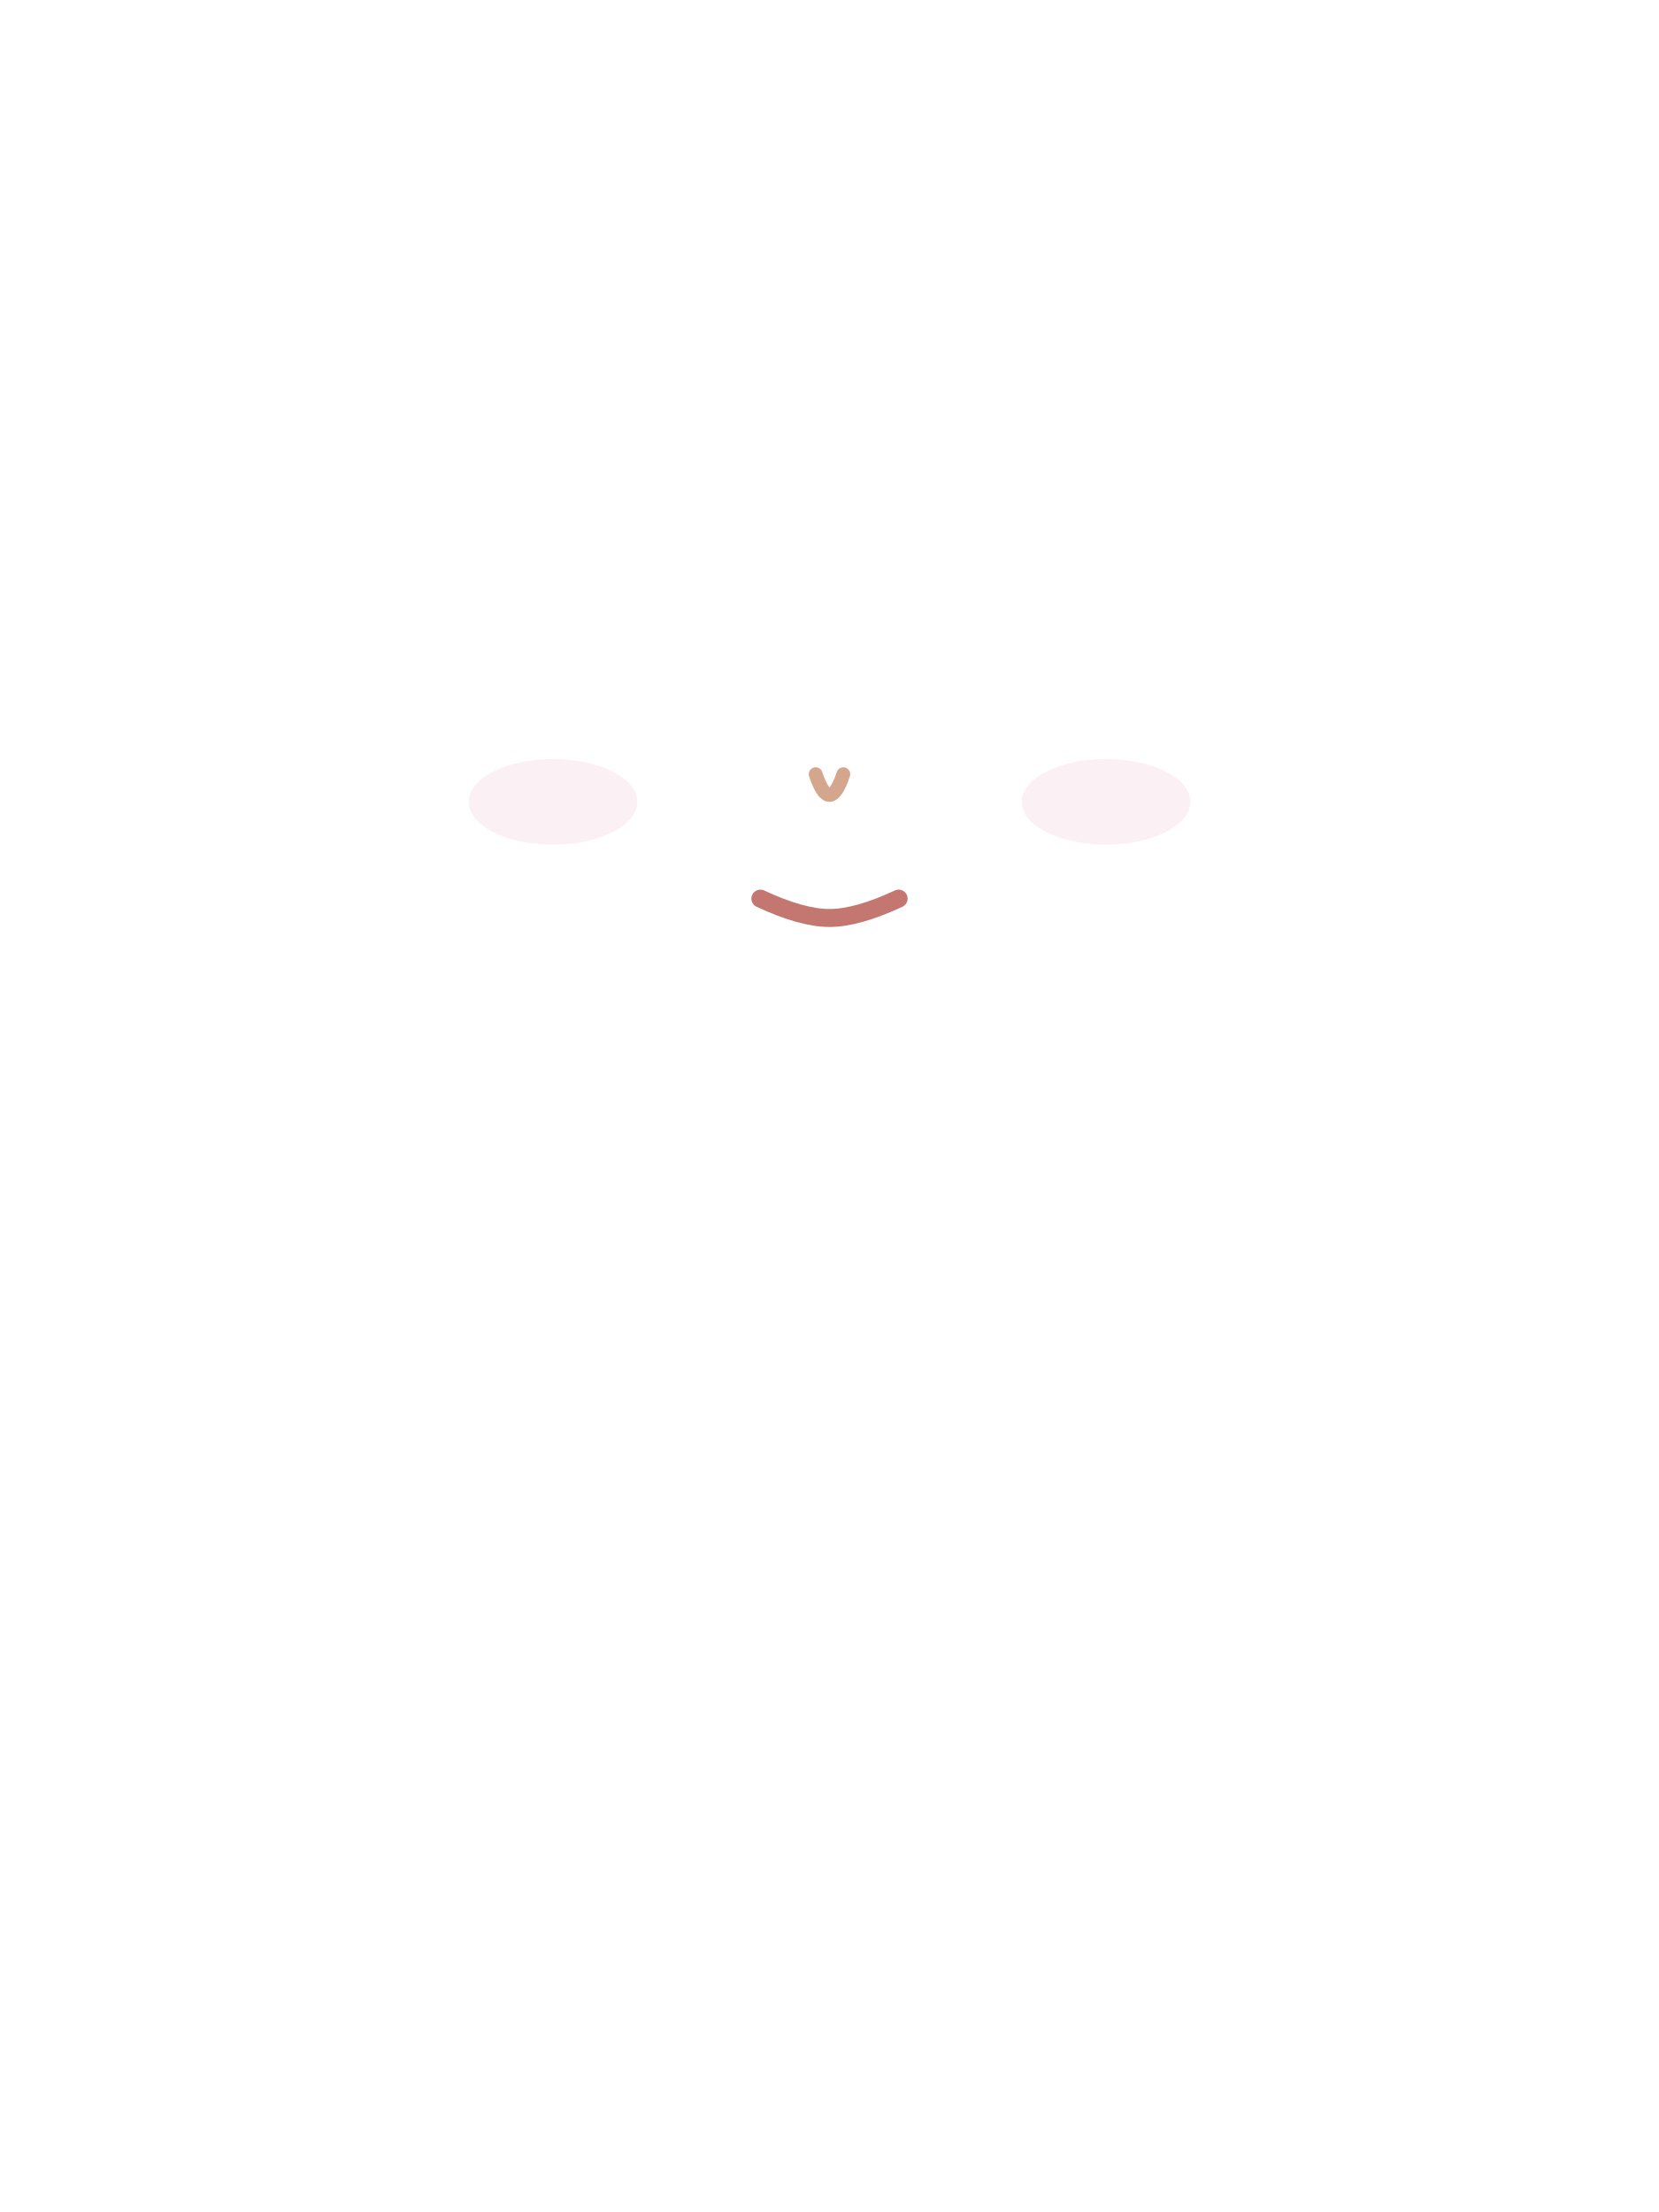
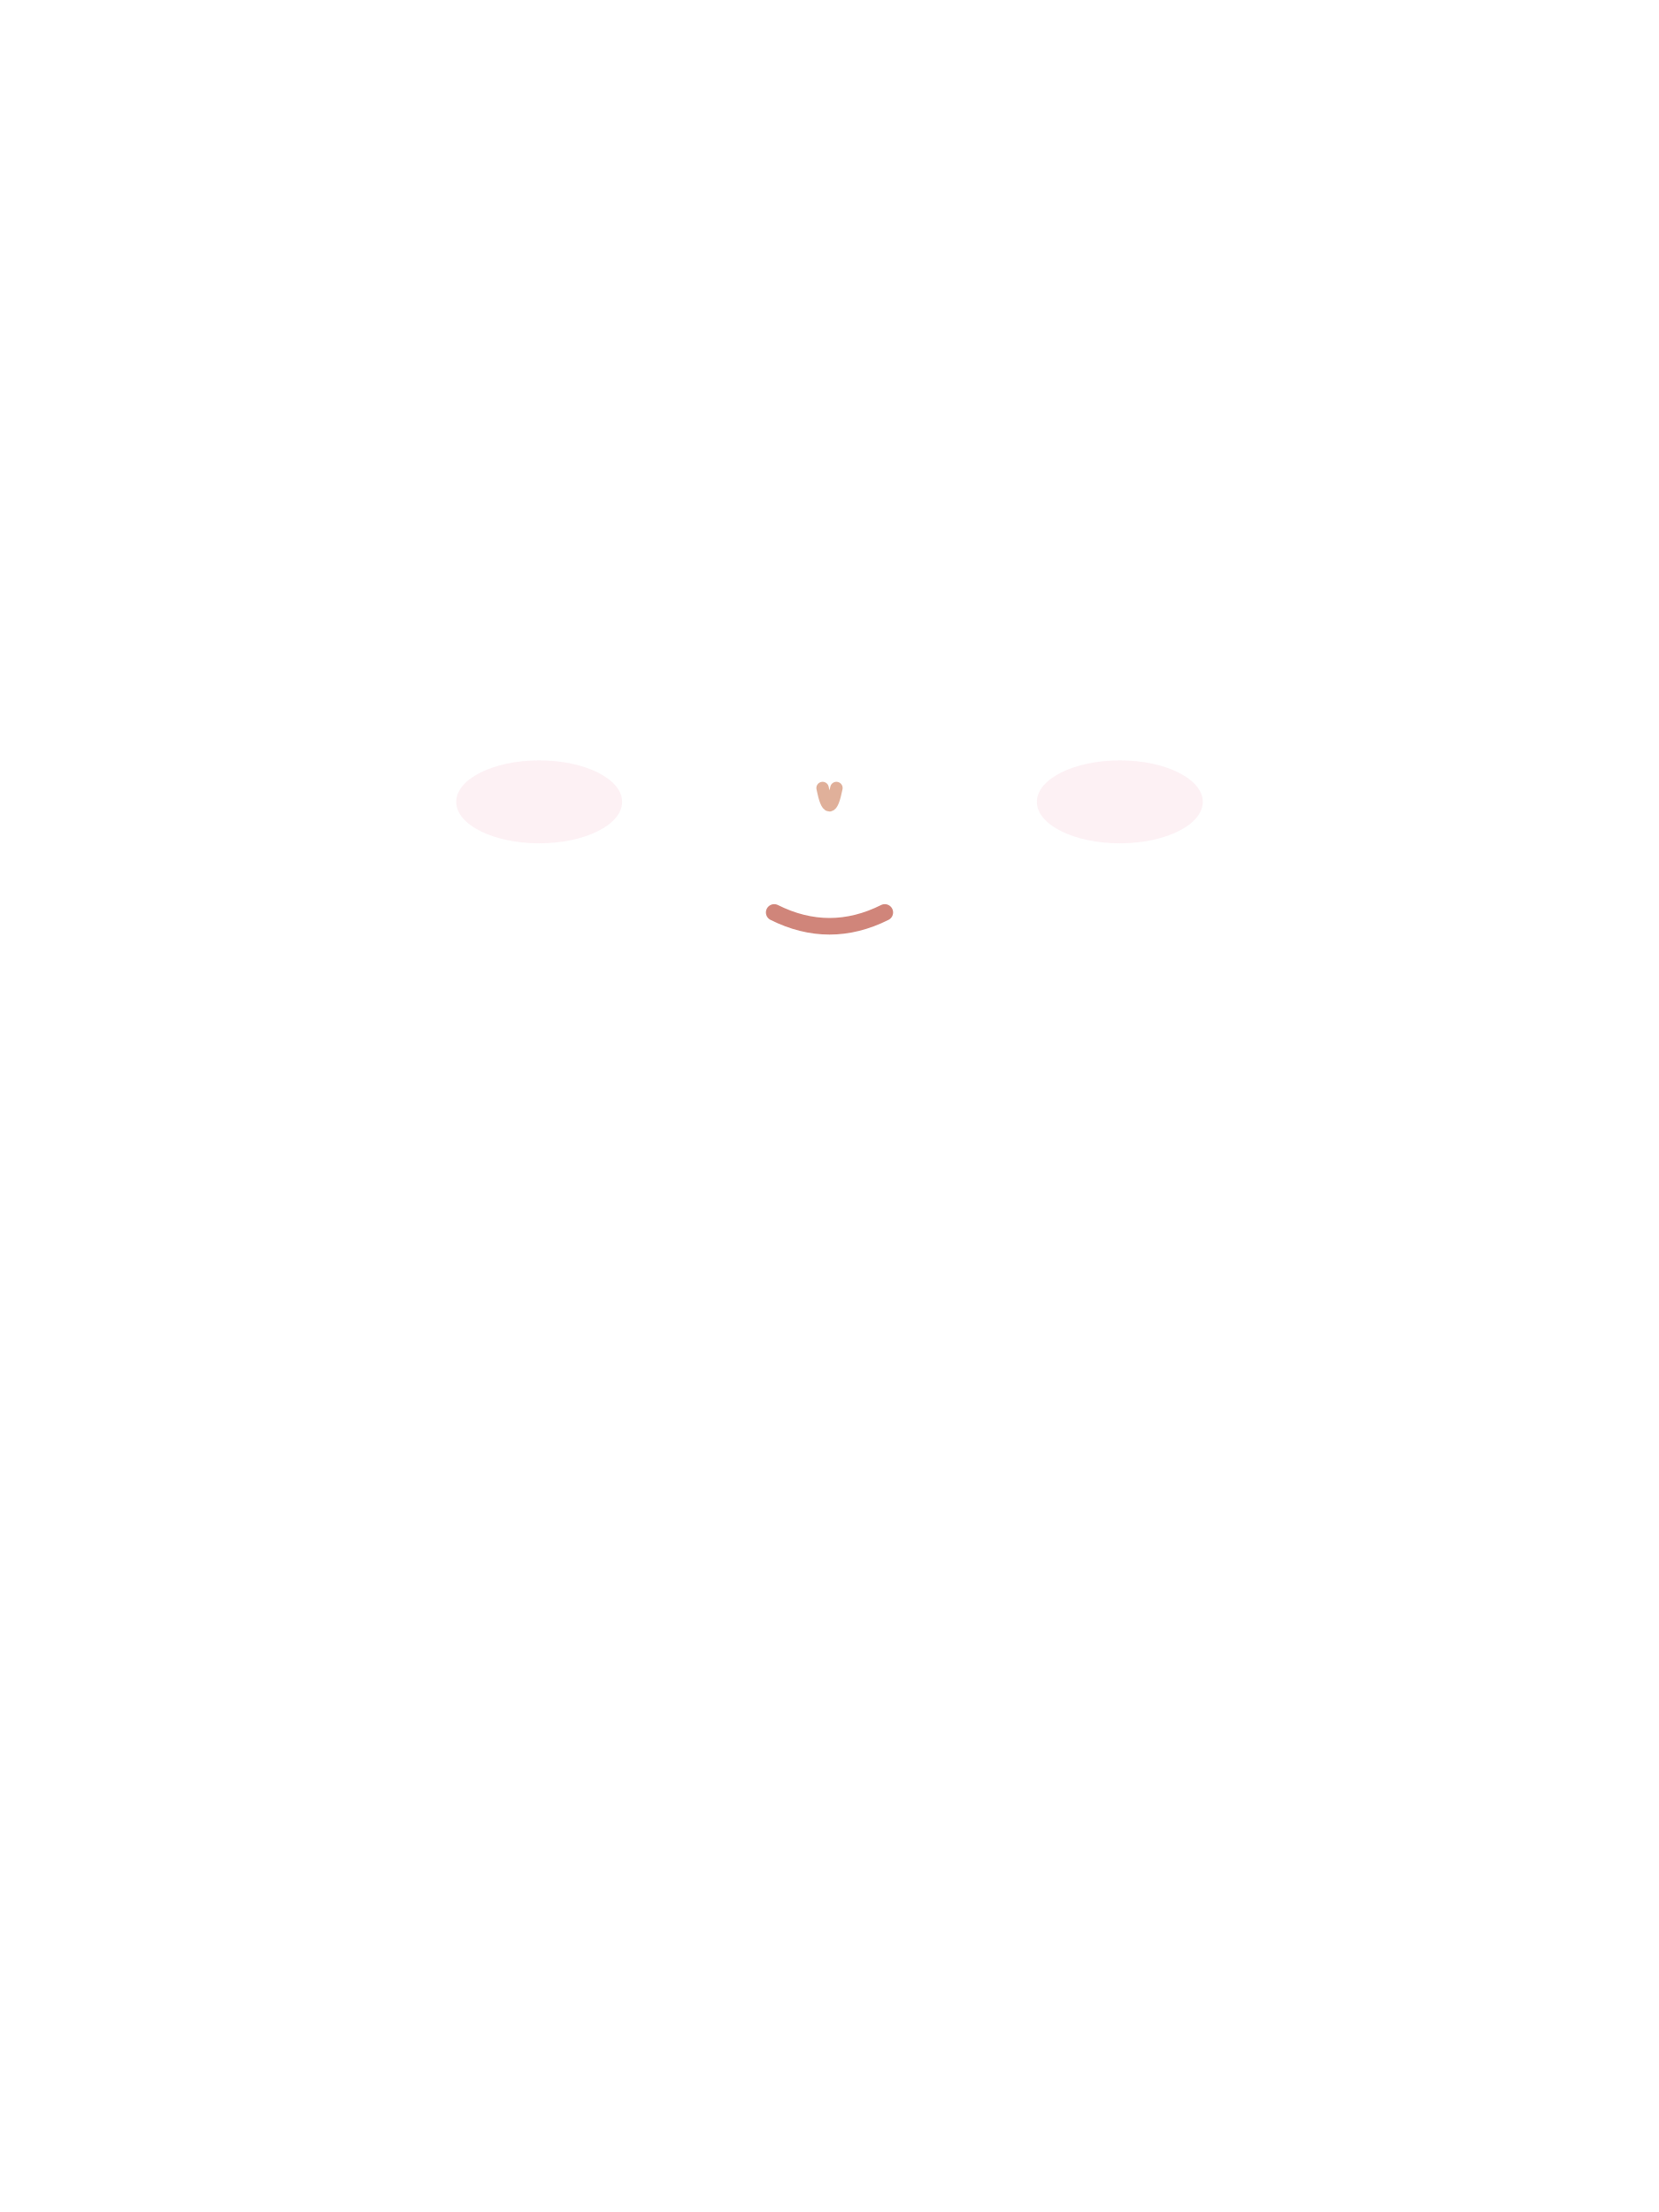
<svg xmlns="http://www.w3.org/2000/svg" viewBox="0 0 120 160" fill="none">
-   <path d="M59 56 Q60 59 61 56" fill="none" stroke="#D3A68D" stroke-width="1" stroke-linecap="round" />
-   <path d="M55 65 Q58 66.4 60 66.4 Q62 66.4 65 65" fill="none" stroke="#C37770" stroke-width="1.3" stroke-linecap="round" />
-   <ellipse cx="40" cy="58" rx="6.1" ry="3.1" fill="#E89DB2" opacity="0.16" />
-   <ellipse cx="80" cy="58" rx="6.1" ry="3.1" fill="#E89DB2" opacity="0.16" />
+   <path d="M59.5 57 Q60 59.5 60.5 57" fill="none" stroke="#E0B09A" stroke-width="0.9" stroke-linecap="round" />
+   <path d="M56 66 Q58 67 60 67 Q62 67 64 66" fill="none" stroke="#D0857A" stroke-width="1.2" stroke-linecap="round" />
+   <ellipse cx="39" cy="58" rx="6" ry="3" fill="#F0A0B8" opacity="0.15" />
+   <ellipse cx="81" cy="58" rx="6" ry="3" fill="#F0A0B8" opacity="0.15" />
</svg>
